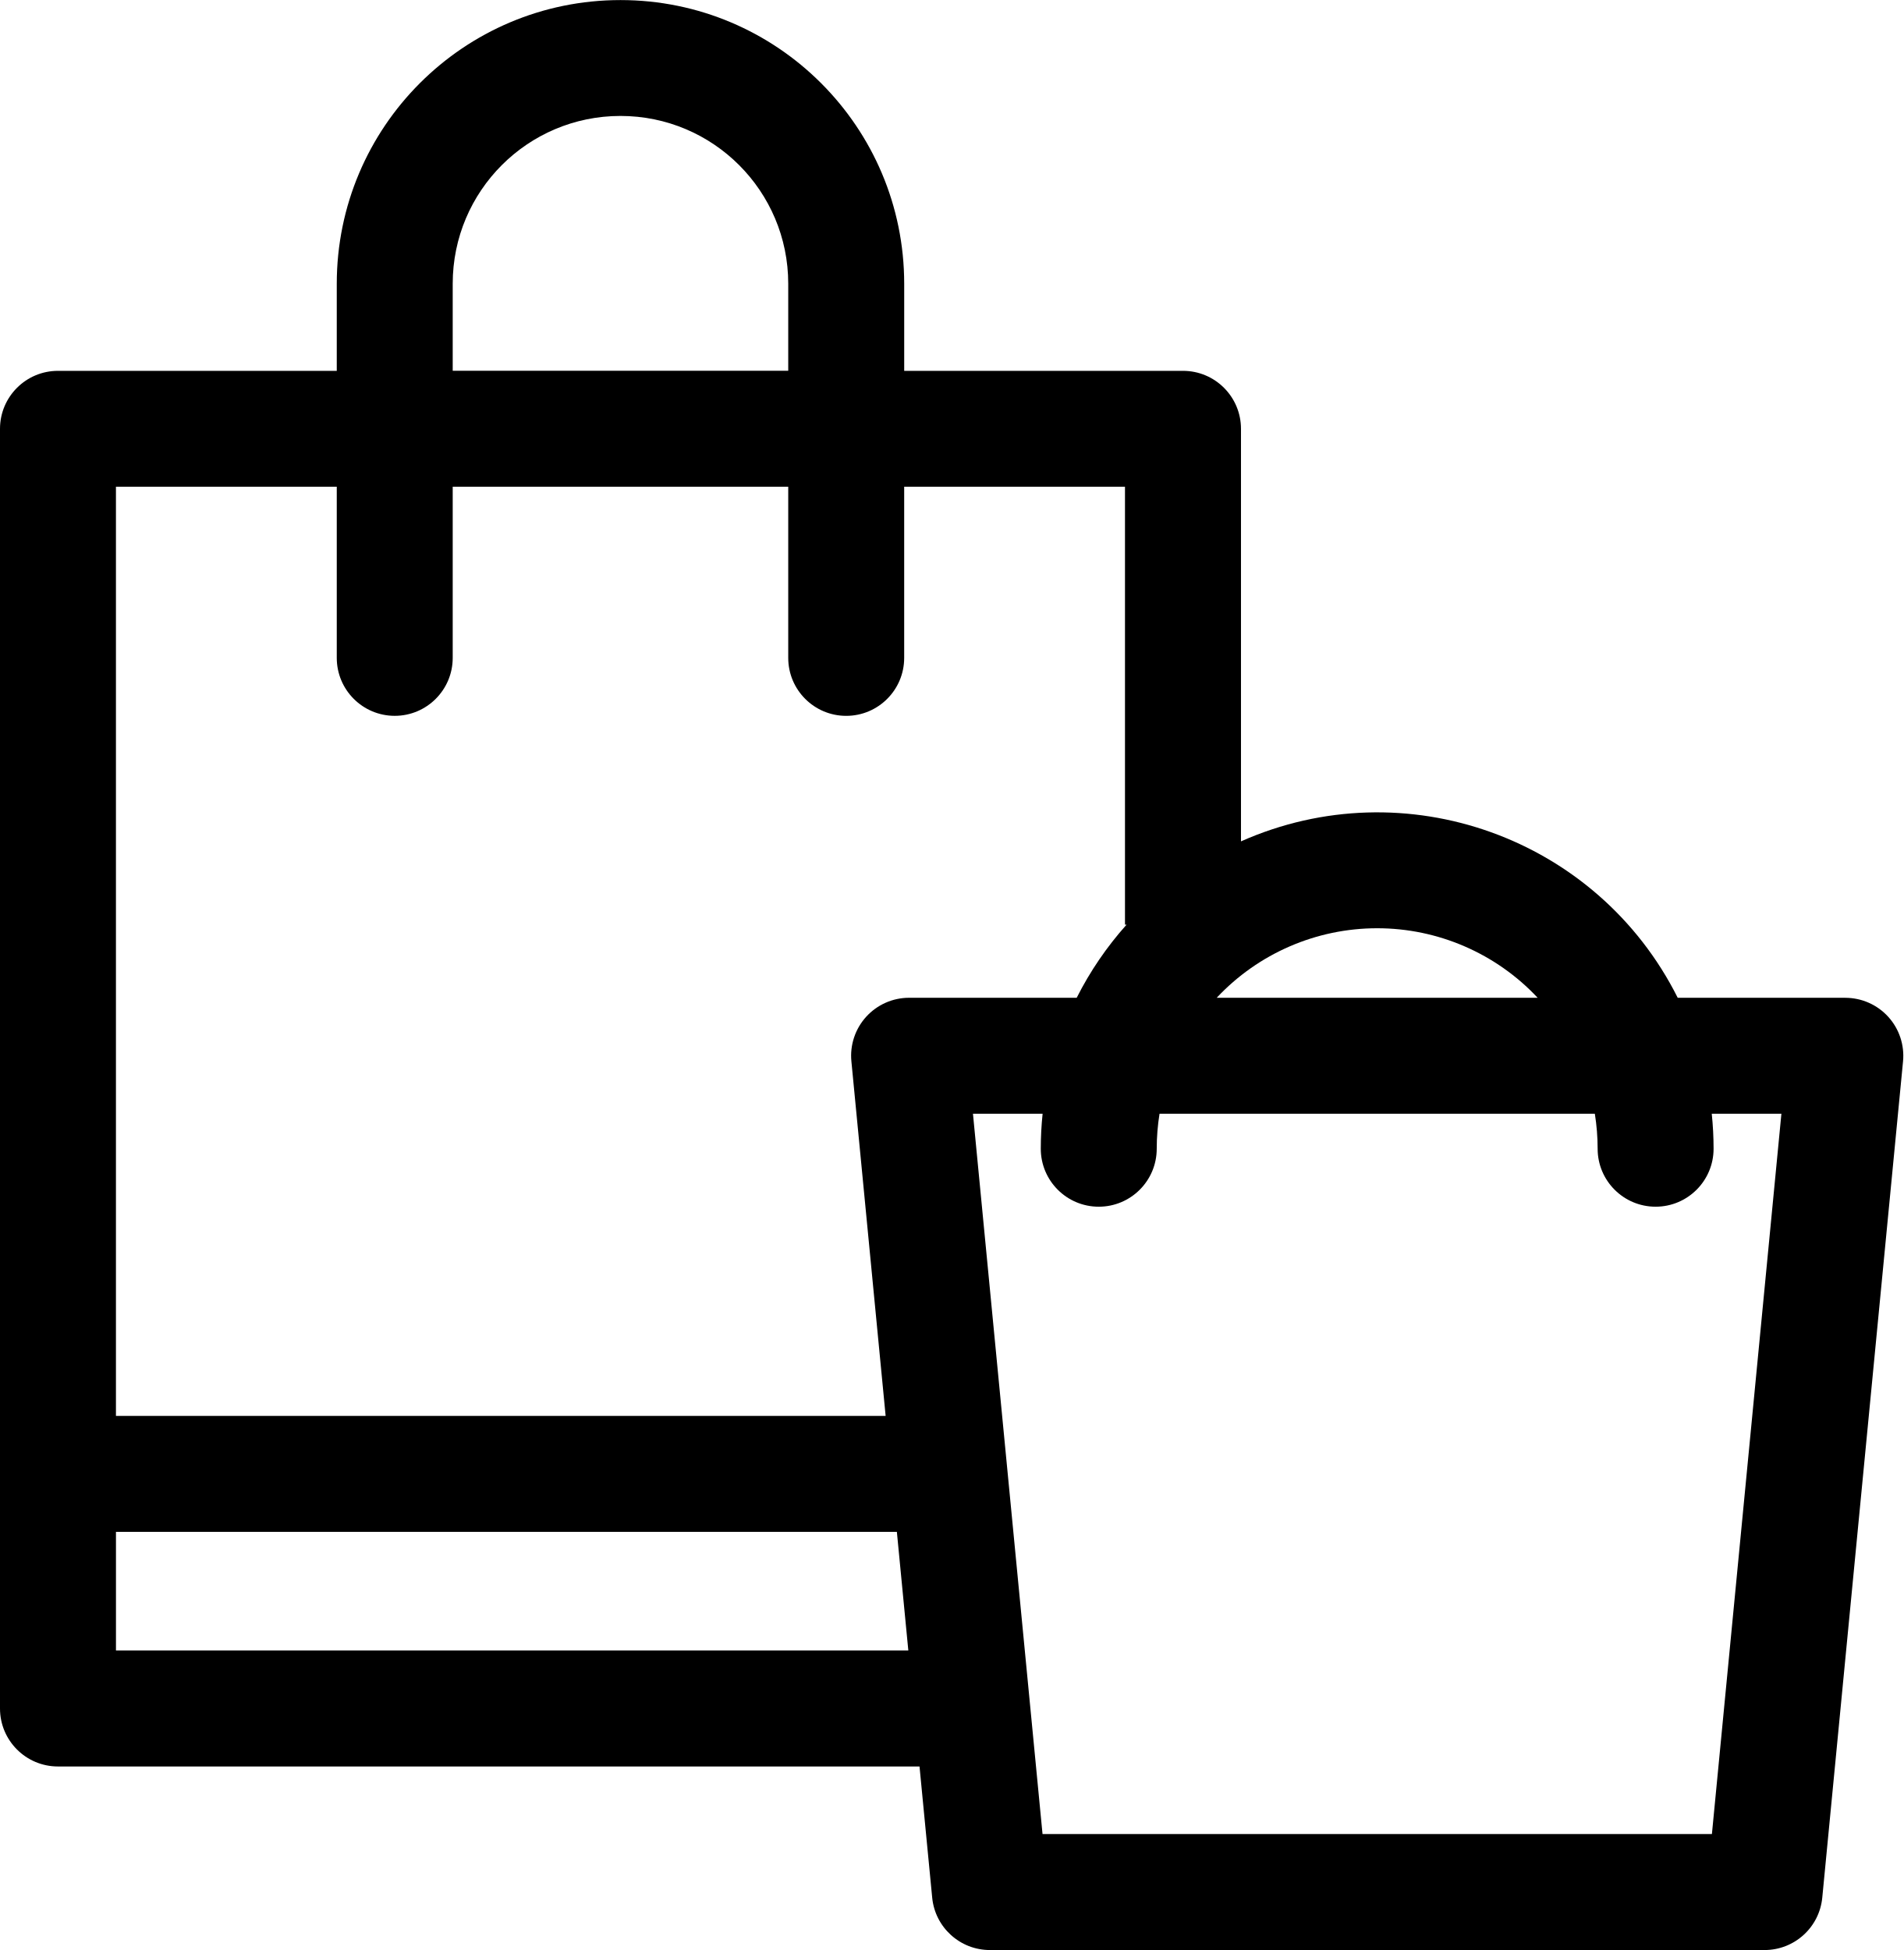
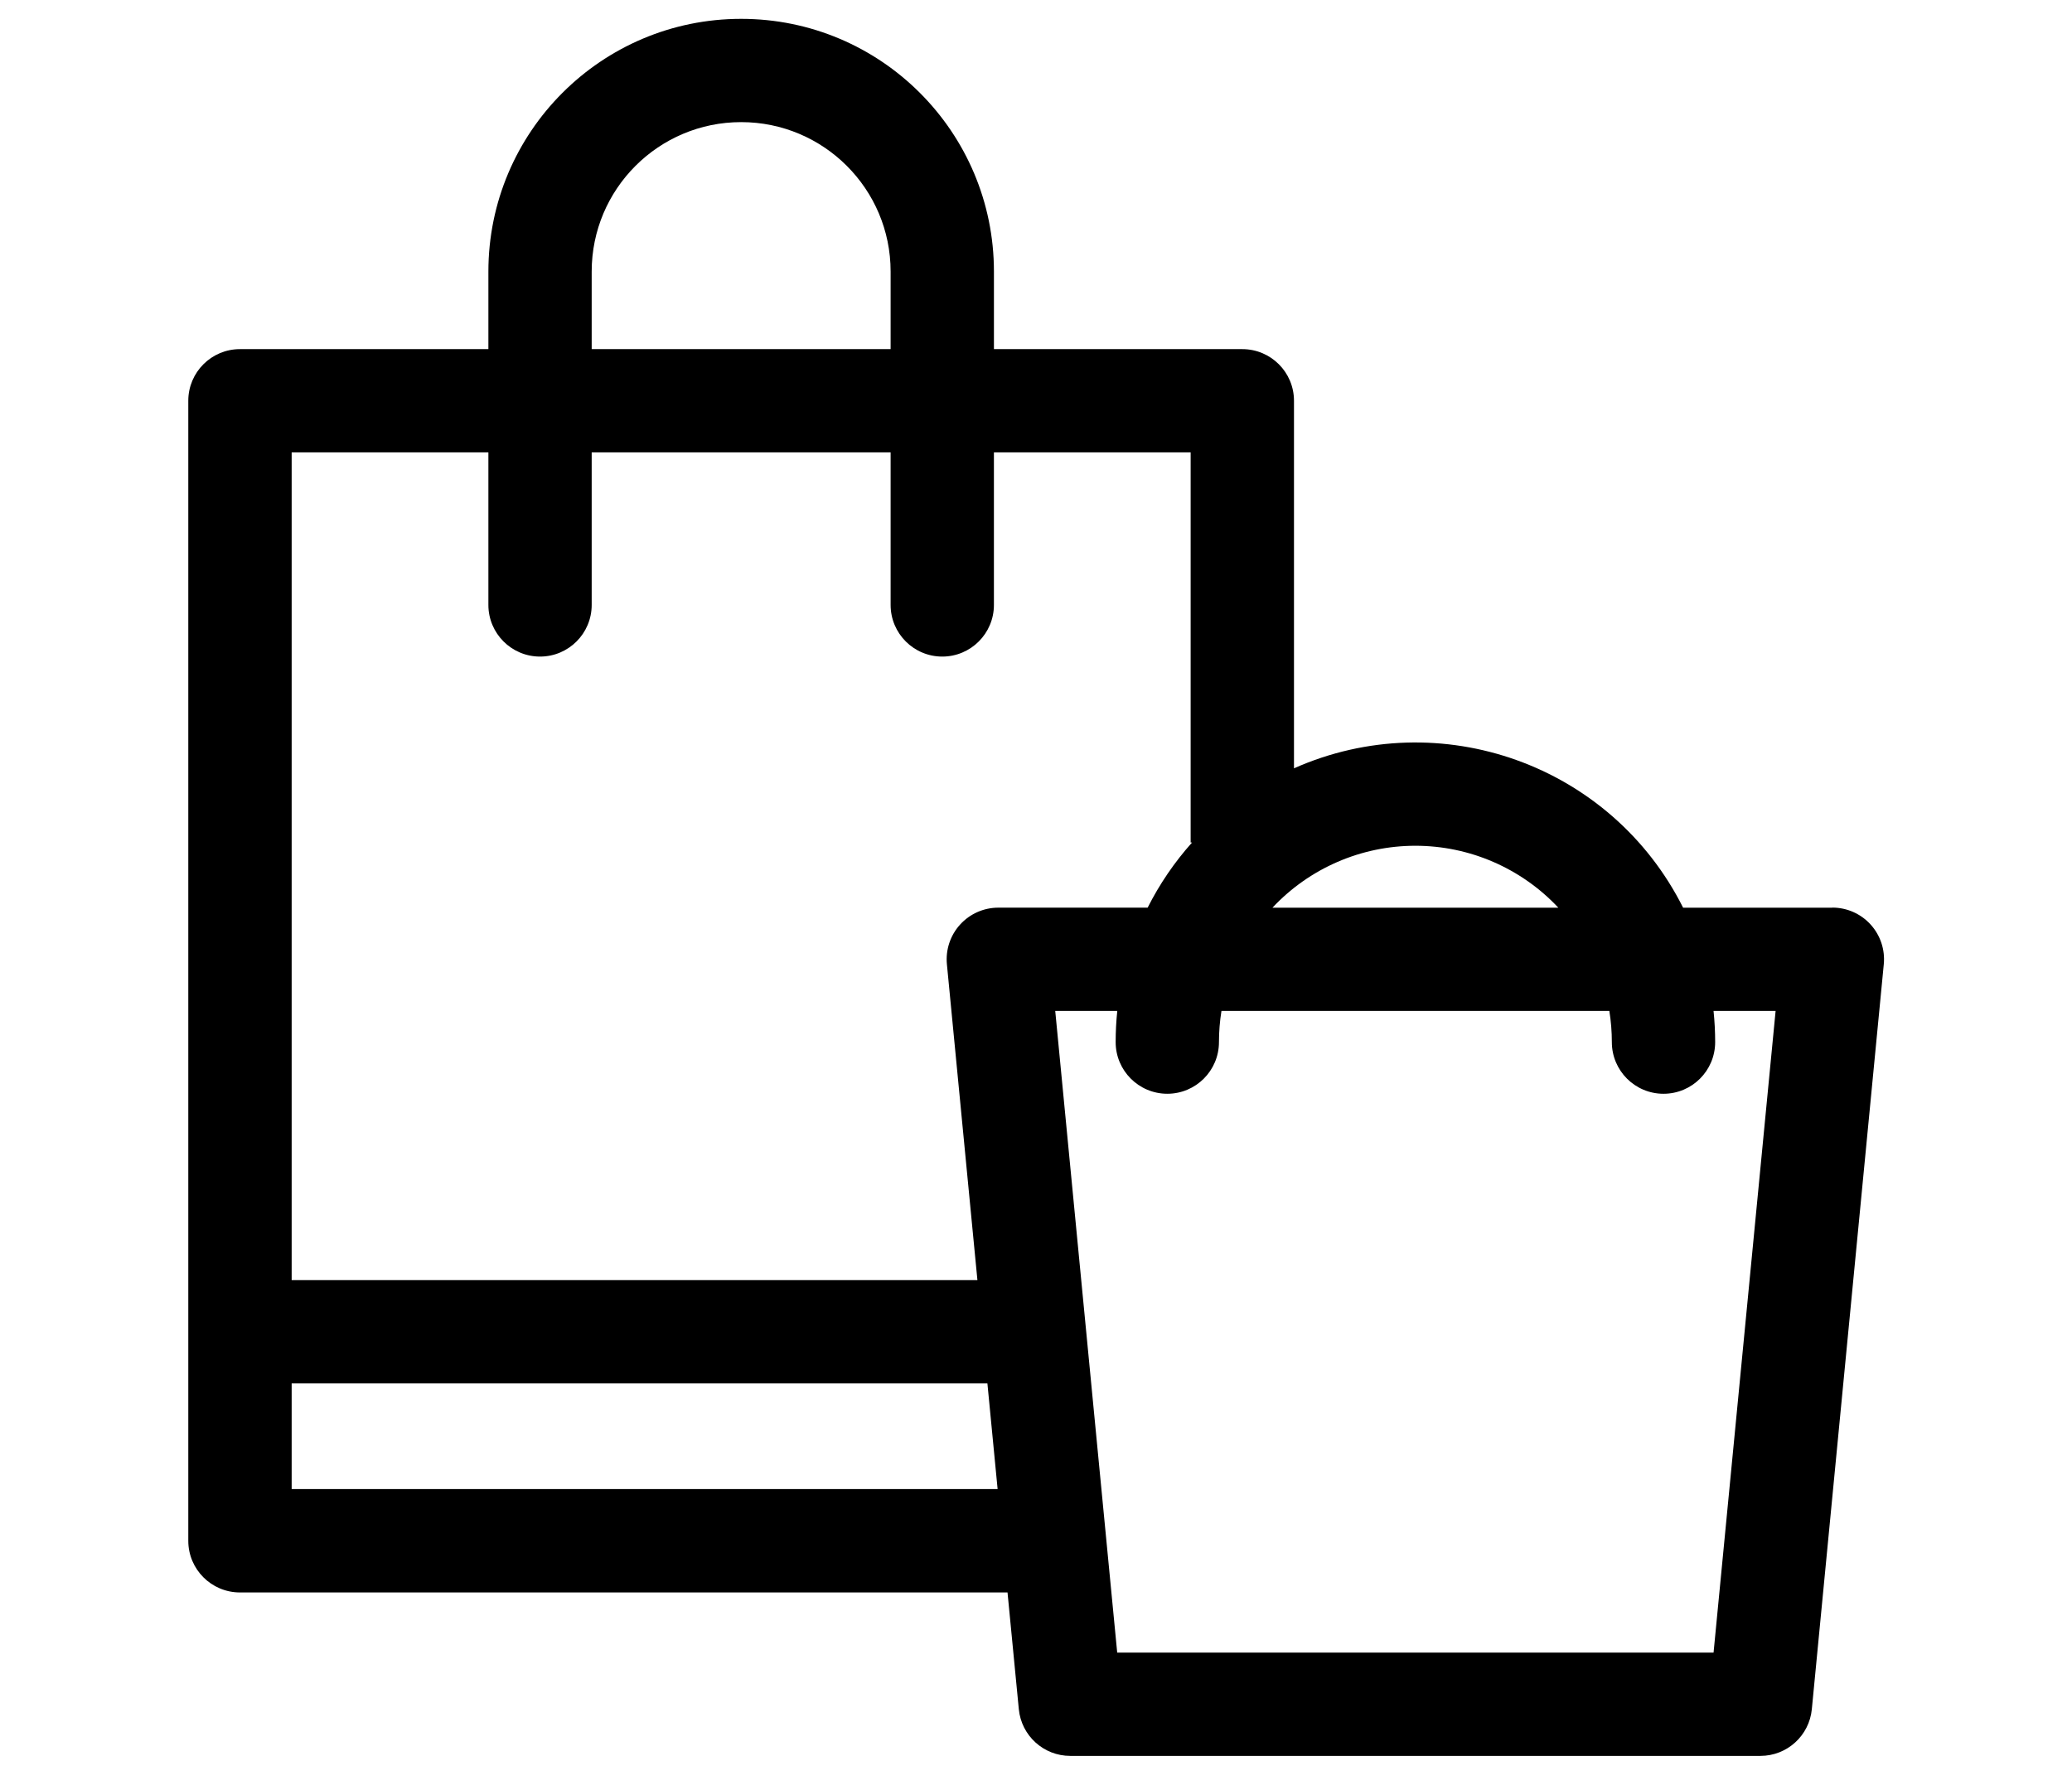
- <svg xmlns="http://www.w3.org/2000/svg" width="93.699" height="96" viewBox="0 0 93.699 96">
-   <path d="M799.407,624.659h-8.251a16.538,16.538,0,0,0-21.5-7.7v-20.31a2.854,2.854,0,0,0-2.854-2.854H753.076v-4.286a13.967,13.967,0,0,0-27.935,0v4.286H711.416a2.854,2.854,0,0,0-2.854,2.854v63a2.854,2.854,0,0,0,2.854,2.854H753.83l.624,6.458a2.854,2.854,0,0,0,2.841,2.579h38.137a2.854,2.854,0,0,0,2.841-2.58l3.976-41.171a2.854,2.854,0,0,0-2.841-3.128Zm-15.146,0h-15.8a10.828,10.828,0,0,1,15.8,0Zm-53.412-35.154a8.259,8.259,0,0,1,16.518,0v4.286H730.849Zm-5.708,9.994v8.426a2.854,2.854,0,1,0,5.708,0V599.5h16.518v8.426a2.854,2.854,0,1,0,5.708,0V599.5h10.87v21.559h.079a16.614,16.614,0,0,0-2.456,3.6h-8.251a2.854,2.854,0,0,0-2.841,3.128l1.686,17.457H714.27V599.5Zm-10.87,57.293v-5.84h38.444l.564,5.84Zm78.569,9.037H759.886l-3.425-35.462h3.429a16.7,16.7,0,0,0-.09,1.724,2.854,2.854,0,1,0,5.708,0,10.911,10.911,0,0,1,.138-1.724h21.43a10.911,10.911,0,0,1,.138,1.724,2.854,2.854,0,0,0,5.708,0,16.7,16.7,0,0,0-.09-1.724h3.429Z" transform="translate(-708.562 -575.538)" />
+ <svg xmlns="http://www.w3.org/2000/svg" width="110" height="95" viewBox="0 0 110 95">
+   <g transform="translate(-682 -980)">
+     <rect width="110" height="95" transform="translate(682 980)" fill="none" />
+     <path d="M795.843,622.732h-7.927a15.89,15.89,0,0,0-20.658-7.4V595.817a2.742,2.742,0,0,0-2.742-2.742H751.329v-4.117a13.419,13.419,0,0,0-26.839,0v4.117H711.3a2.742,2.742,0,0,0-2.742,2.742v60.53a2.742,2.742,0,0,0,2.742,2.742h40.75l.6,6.2a2.743,2.743,0,0,0,2.73,2.478h36.641a2.742,2.742,0,0,0,2.729-2.479l3.82-39.556a2.742,2.742,0,0,0-2.73-3.005Zm-14.552,0H766.115a10.4,10.4,0,0,1,15.177,0Zm-51.317-33.775a7.935,7.935,0,0,1,15.87,0v4.117h-15.87Zm-5.484,9.6v8.1a2.742,2.742,0,1,0,5.484,0v-8.1h15.87v8.1a2.742,2.742,0,1,0,5.484,0v-8.1h10.444v20.713h.076a15.964,15.964,0,0,0-2.359,3.46h-7.927a2.742,2.742,0,0,0-2.73,3.005l1.62,16.772H714.046v-43.95ZM714.046,653.6v-5.611h36.936l.542,5.611Zm75.487,8.683h-31.66l-3.29-34.071h3.294a16.027,16.027,0,0,0-.086,1.657,2.742,2.742,0,1,0,5.484,0,10.485,10.485,0,0,1,.133-1.657H784a10.477,10.477,0,0,1,.133,1.657,2.742,2.742,0,1,0,5.485,0,16.044,16.044,0,0,0-.086-1.657h3.295Z" transform="translate(-16.562 405.462)" />
+   </g>
</svg>
